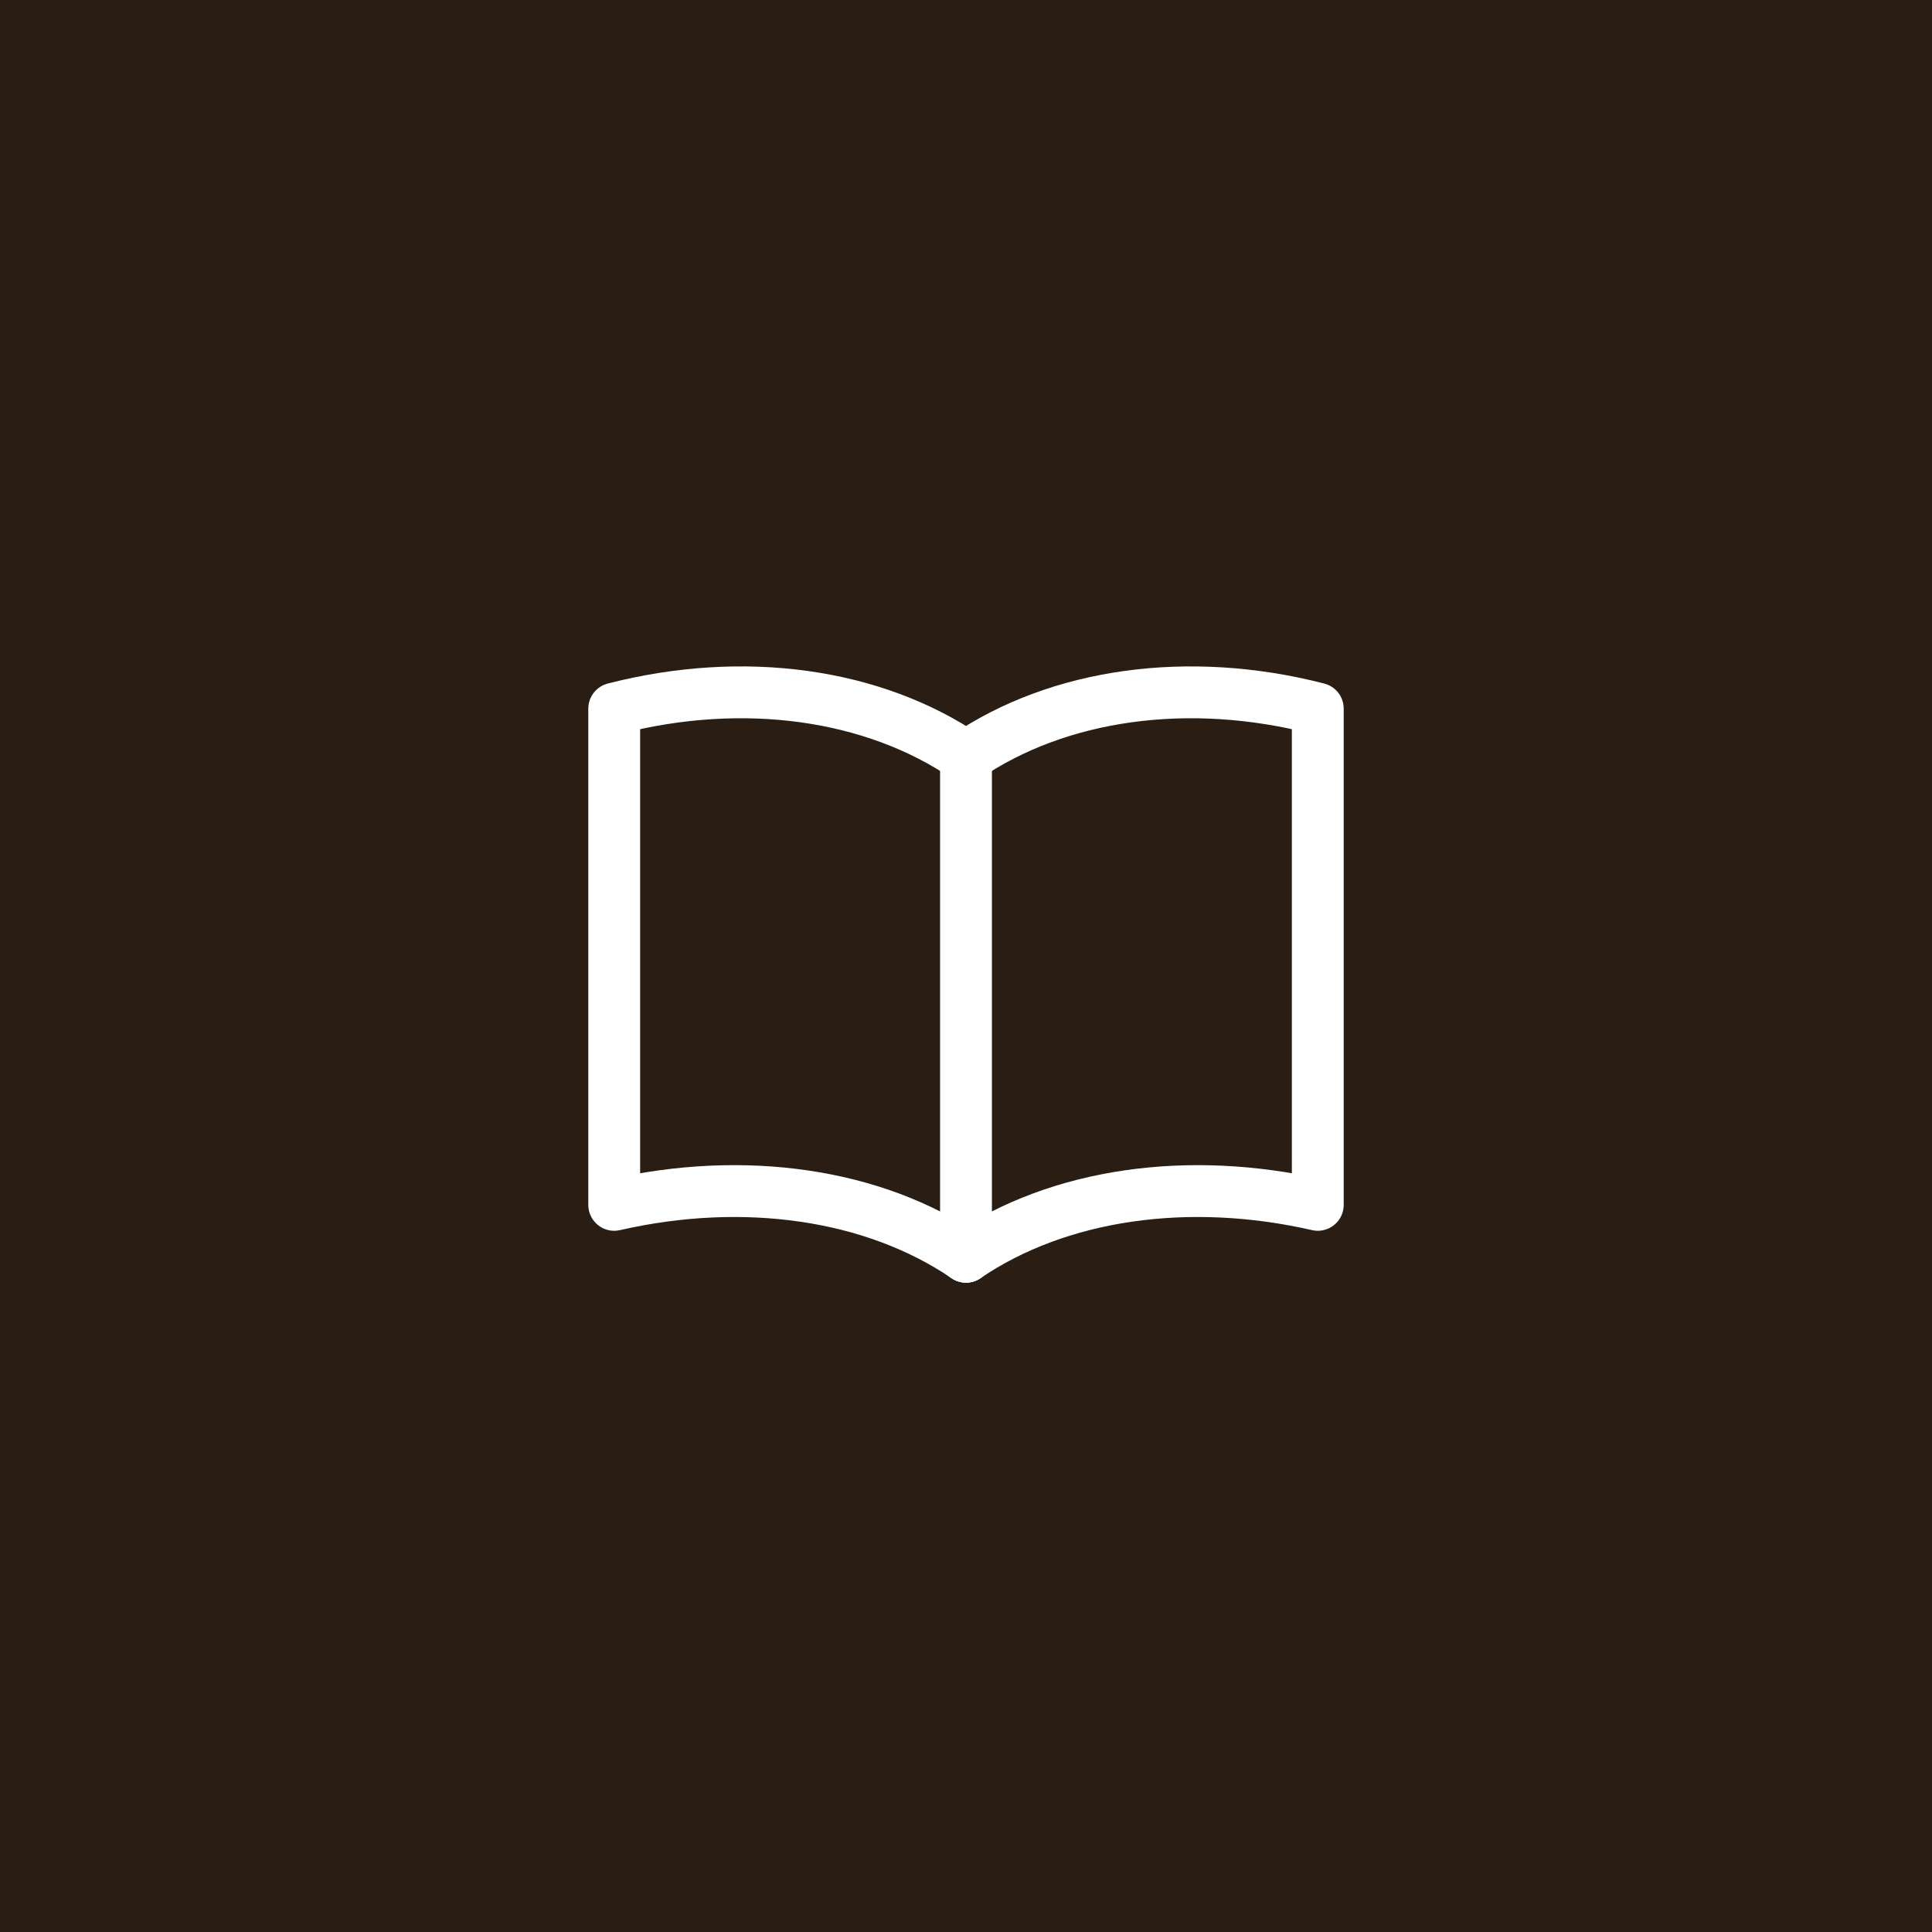
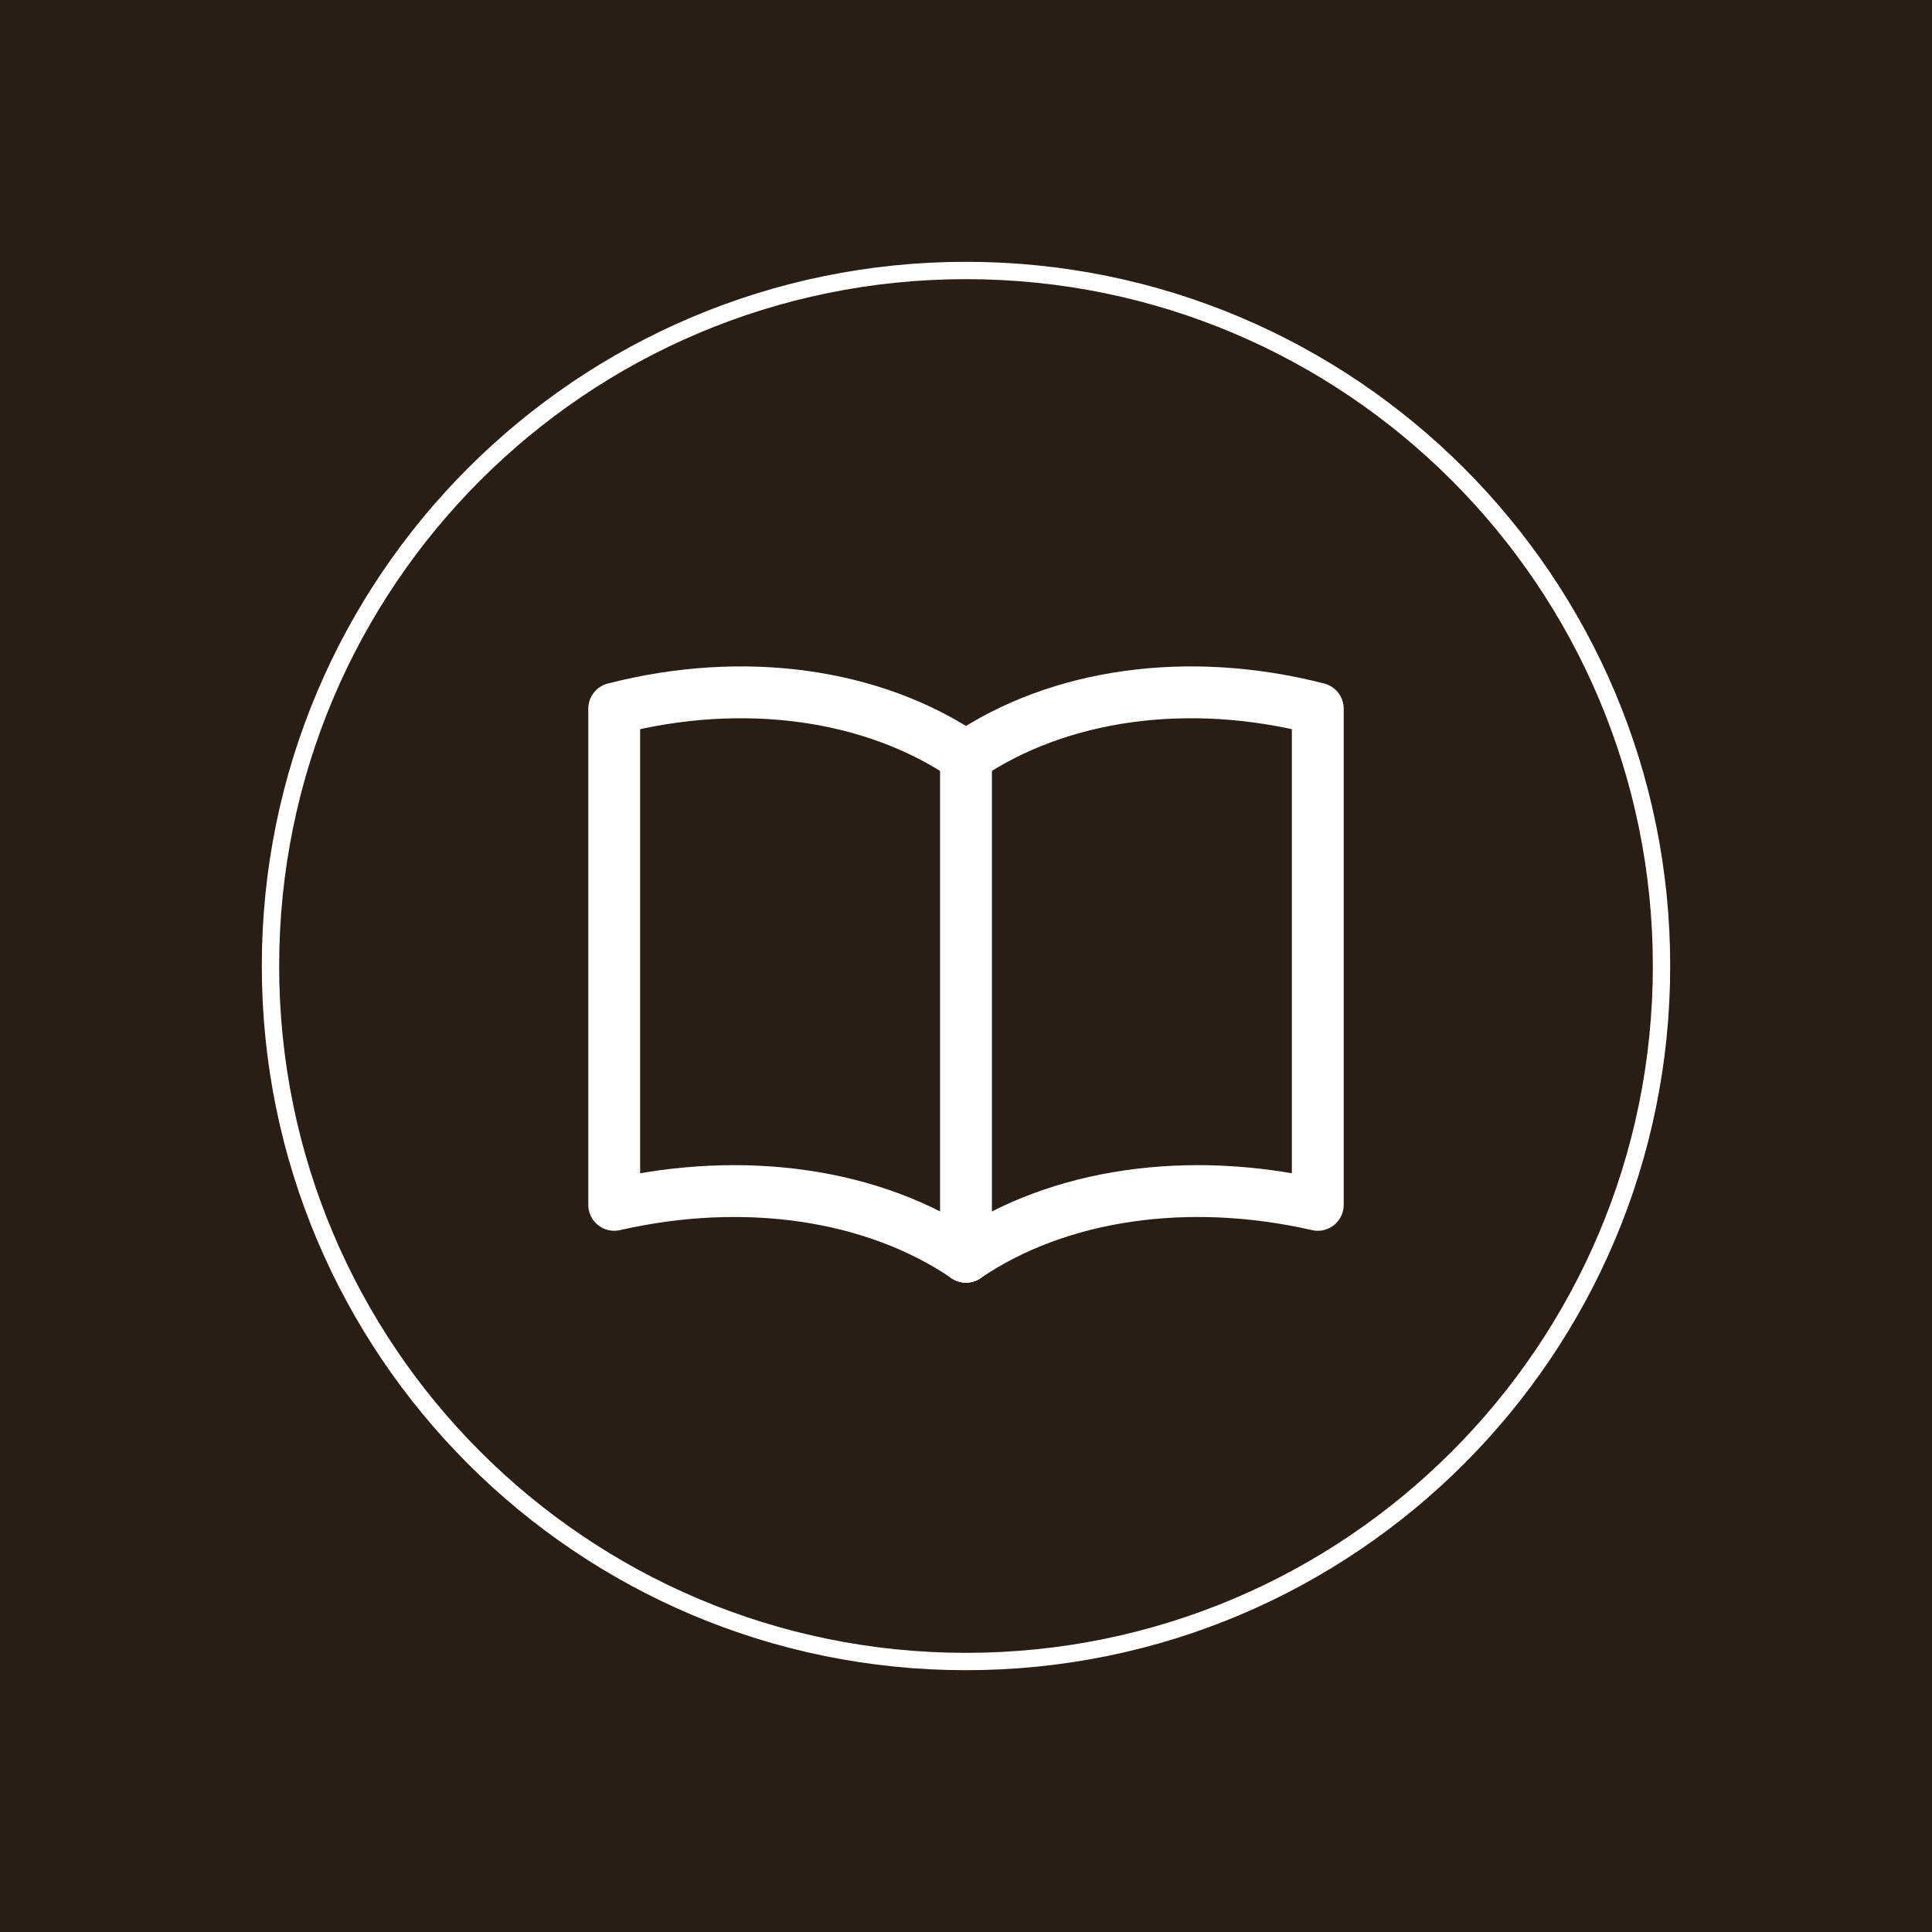
<svg xmlns="http://www.w3.org/2000/svg" width="1080" height="1080" viewBox="0 0 1080 1080">
  <rect width="1080" height="1080" fill="#2a1d14" />
+   <circle cx="540" cy="540" r="388.8" fill="none" stroke="#ffffff" stroke-width="9.7" />
  <g transform="translate(291.6 288.5) scale(20.7)" fill="none" stroke="#ffffff" stroke-width="1.4" stroke-linecap="round" stroke-linejoin="round">
    <path d="M12 6.5C9.5 4.8 6 4.3 2.5 5.2V18.6C6 17.8 9.5 18.3 12 20" />
    <path d="M12 6.5C14.5 4.8 18 4.3 21.5 5.2V18.6C18 17.8 14.5 18.3 12 20" />
    <path d="M12 6.5V20" />
  </g>
</svg>
